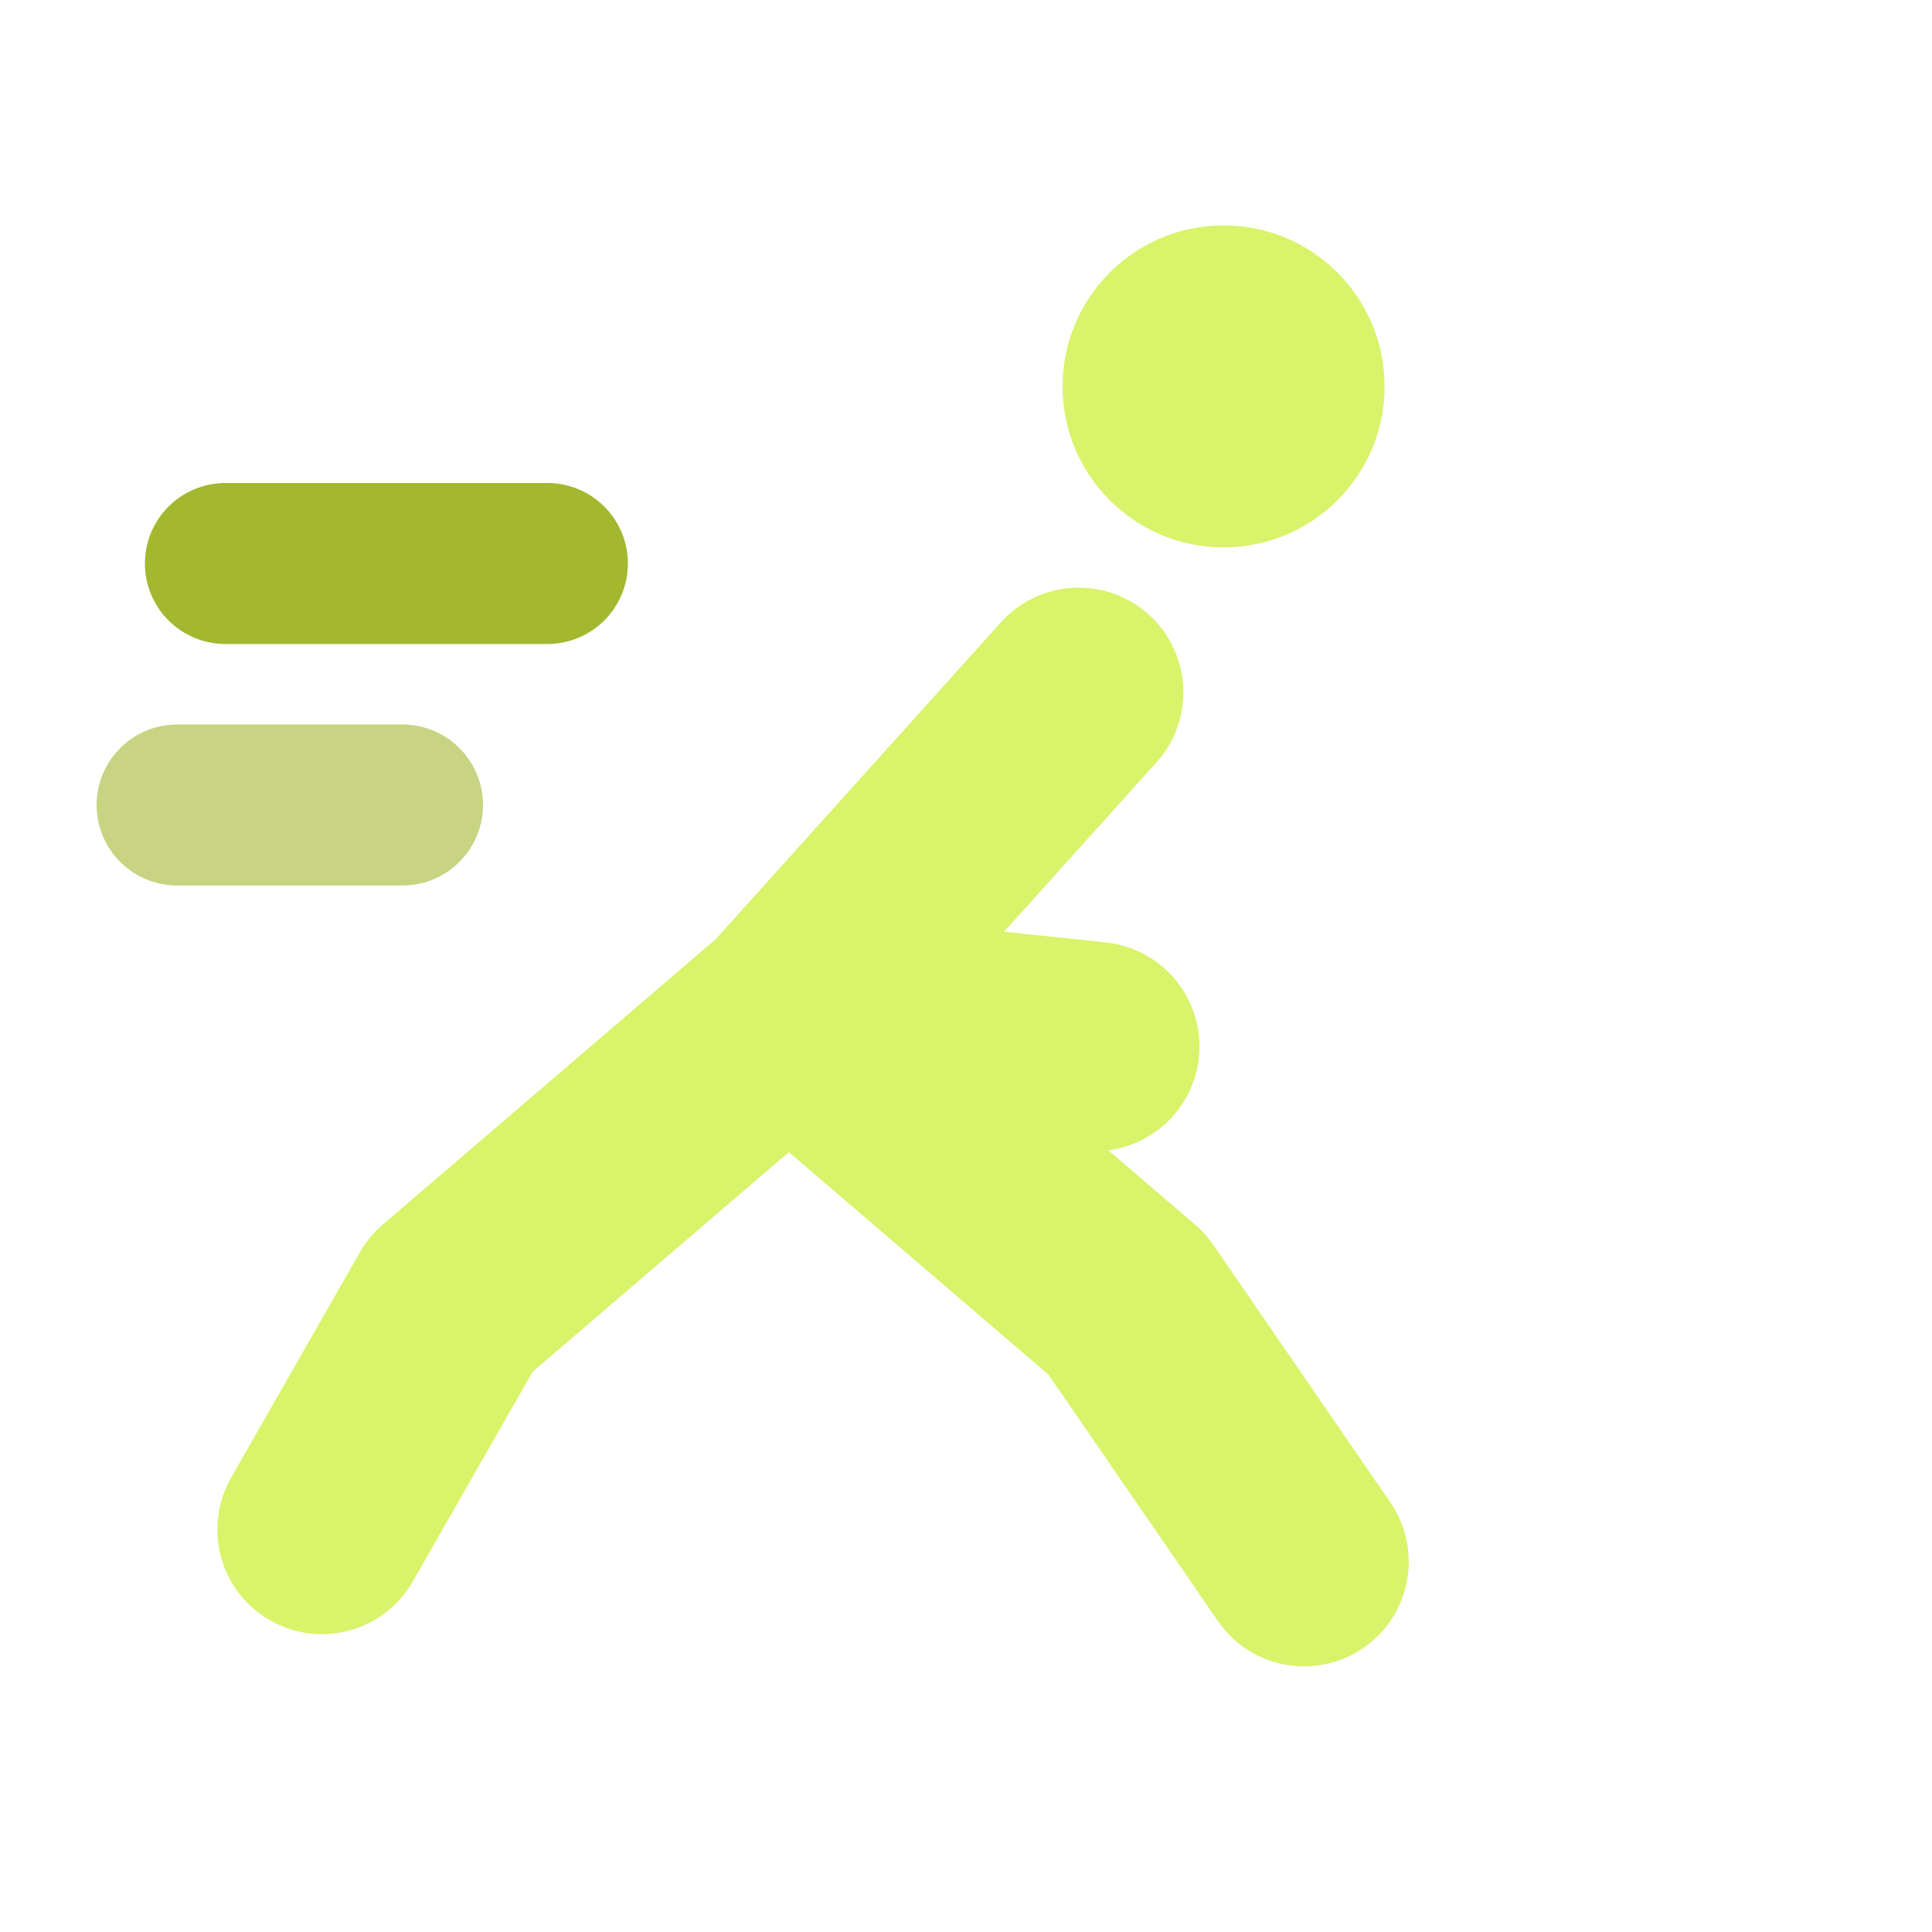
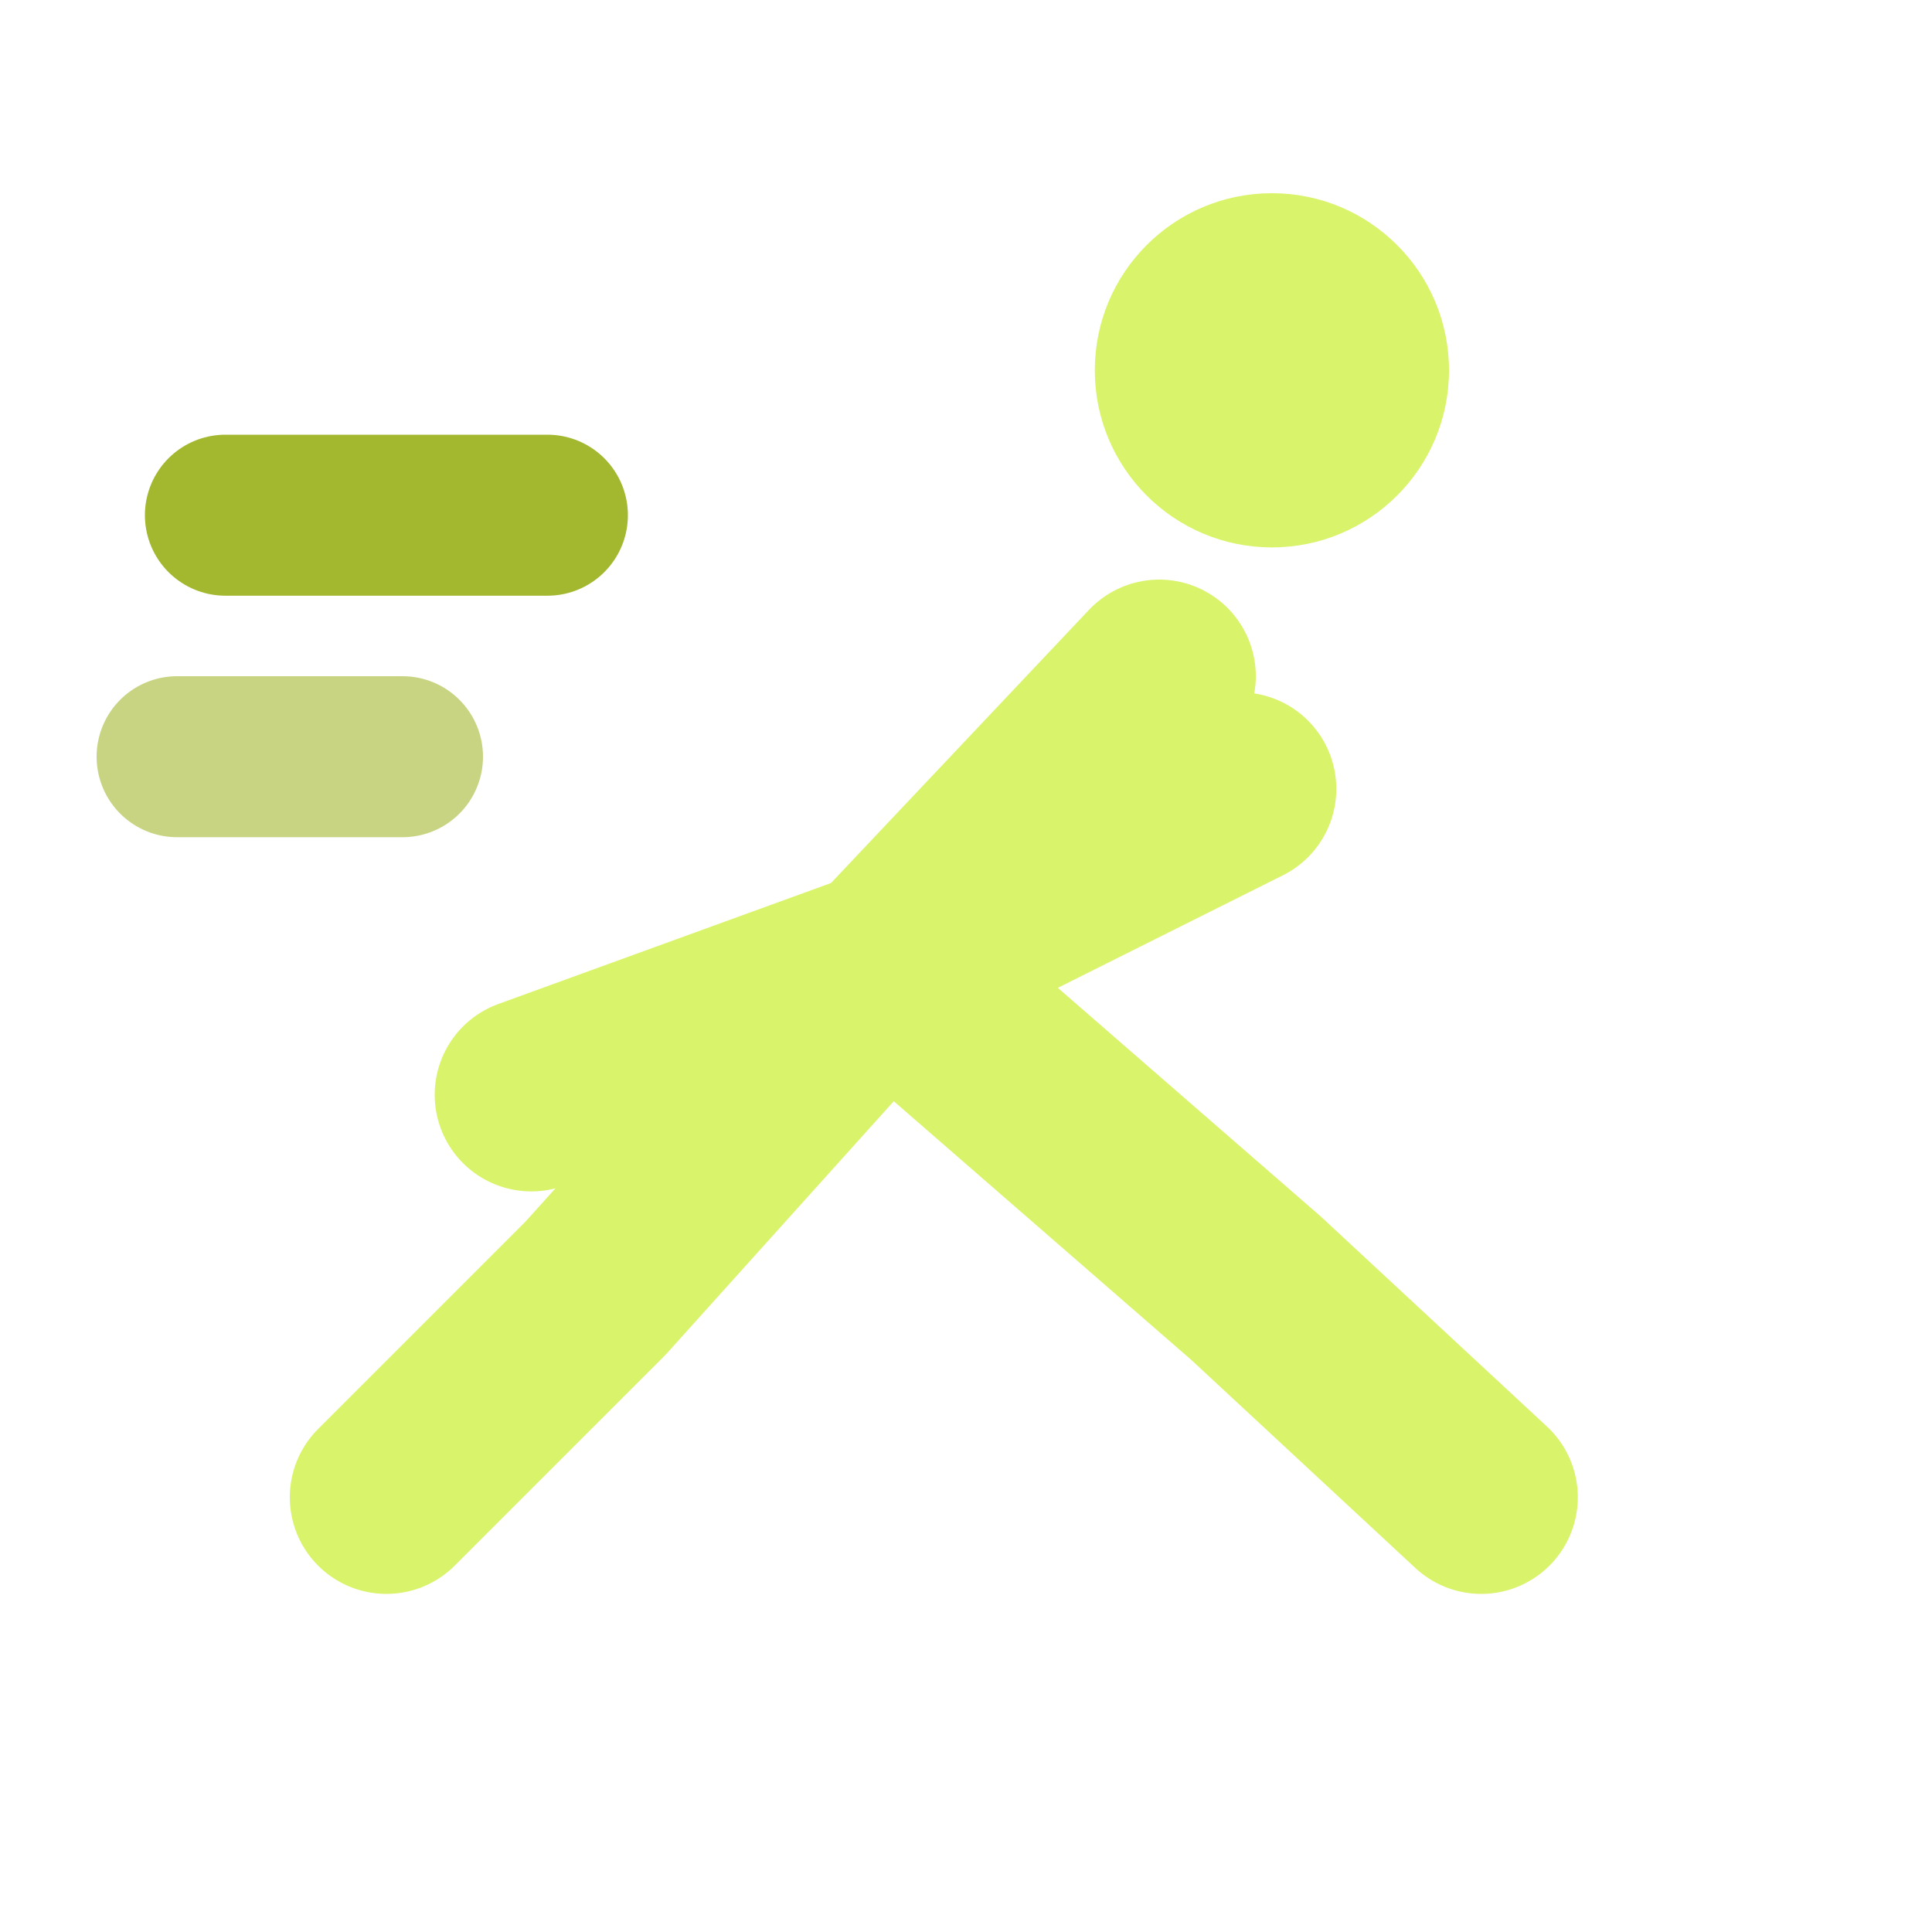
<svg xmlns="http://www.w3.org/2000/svg" viewBox="0 0 24 24" fill="none" role="img" aria-label="RUNNING">
-   <g stroke="#D9F36A" stroke-width="2.6" stroke-linecap="round" stroke-linejoin="round">
-     <circle cx="15.2" cy="4.8" r="2" fill="#D9F36A" stroke="none" />
-     <path d="M13.4 8.6 9.8 12.6l3.8 0.4" />
-     <path d="M9.8 12.6 5.6 16.2 4 19" />
-     <path d="M9.8 12.6 14 16.2 16.2 19.4" />
+   <circle cx="15.8" cy="4.6" r="2.2" fill="#D9F36A" stroke="none" />
+   <g stroke="#D9F36A" stroke-width="2.4" stroke-linecap="round" stroke-linejoin="round">
+     <path d="M14.4 8.4 11 12" />
+     <path d="M11 12l4.4-2.2" />
+     <path d="M11 12 6.6 13.6" />
+     <path d="M11 12l4.6 4 2.8 2.6" />
+     <path d="M11 12 7.4 16 4.8 18.6" />
  </g>
-   <path d="M2.8 7h4" stroke="#A3B82F" stroke-width="2" stroke-linecap="round" />
-   <path d="M2.2 10h2.8" stroke="#A3B82F" stroke-width="2" stroke-linecap="round" opacity="0.6" />
+   <g stroke="#A3B82F" stroke-width="2" stroke-linecap="round">
+     <path d="M2.8 6.4h4" />
+     <path d="M2.2 9.4h2.8" opacity="0.6" />
+   </g>
</svg>
